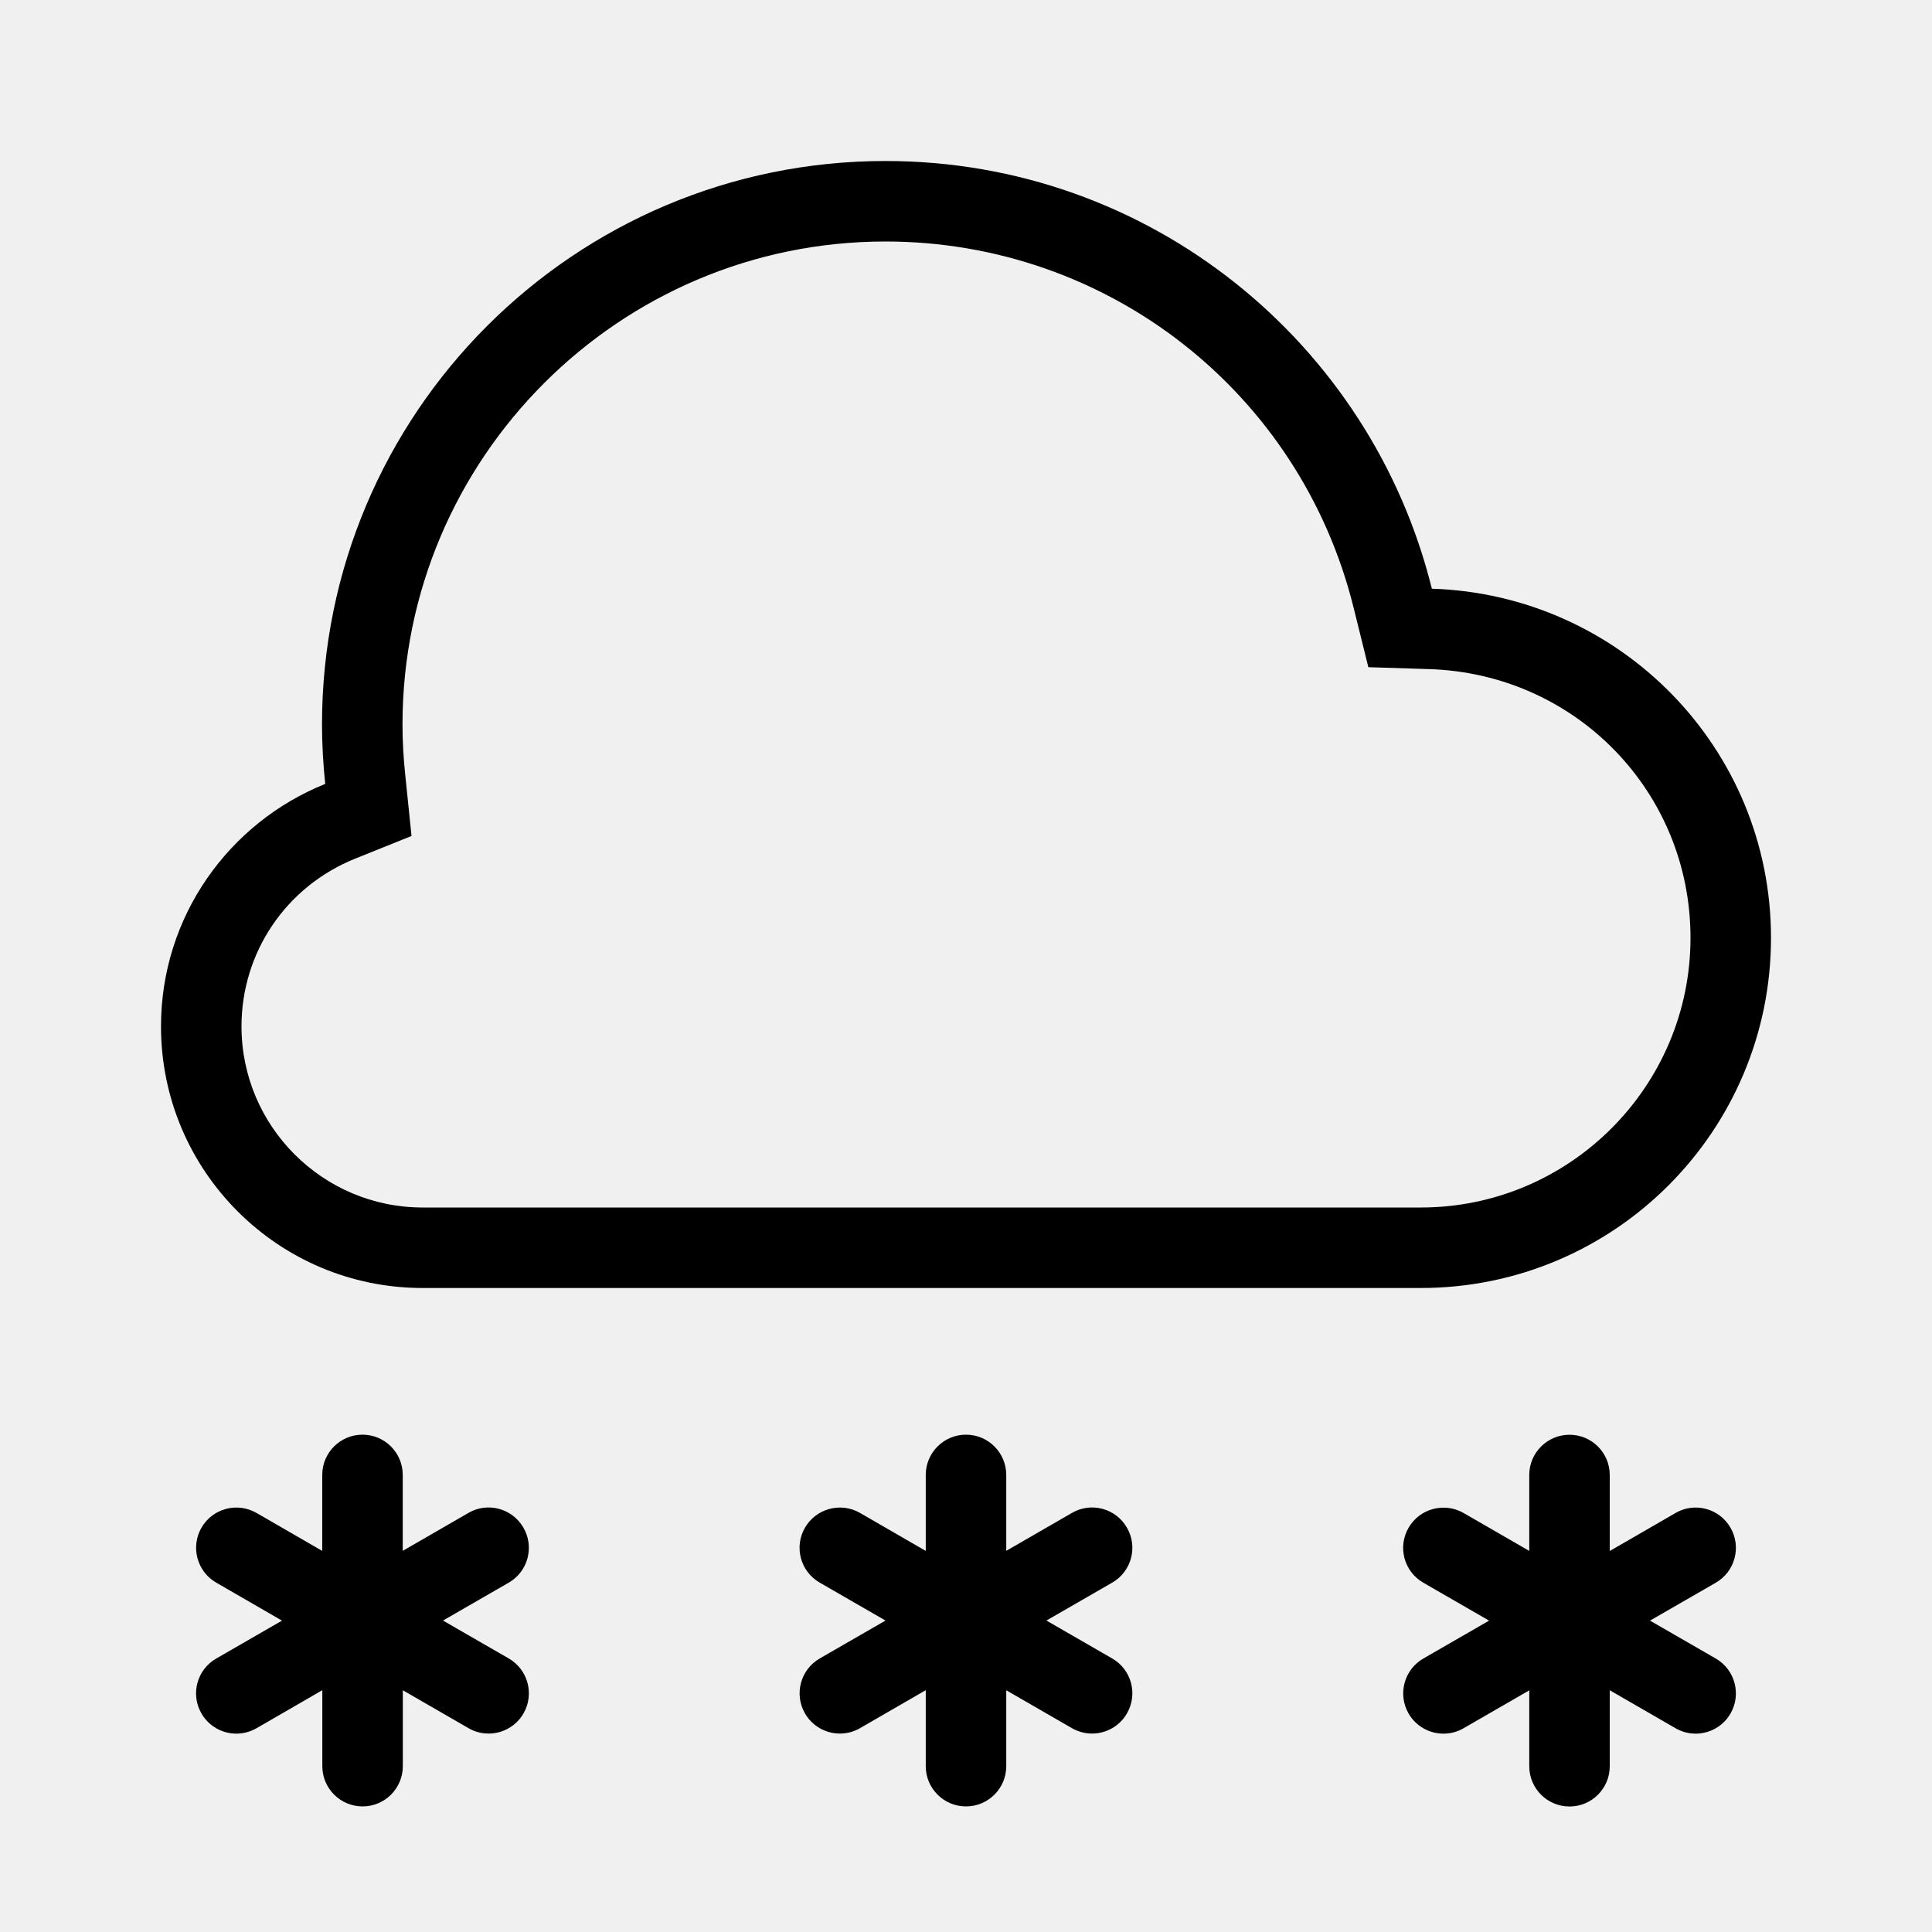
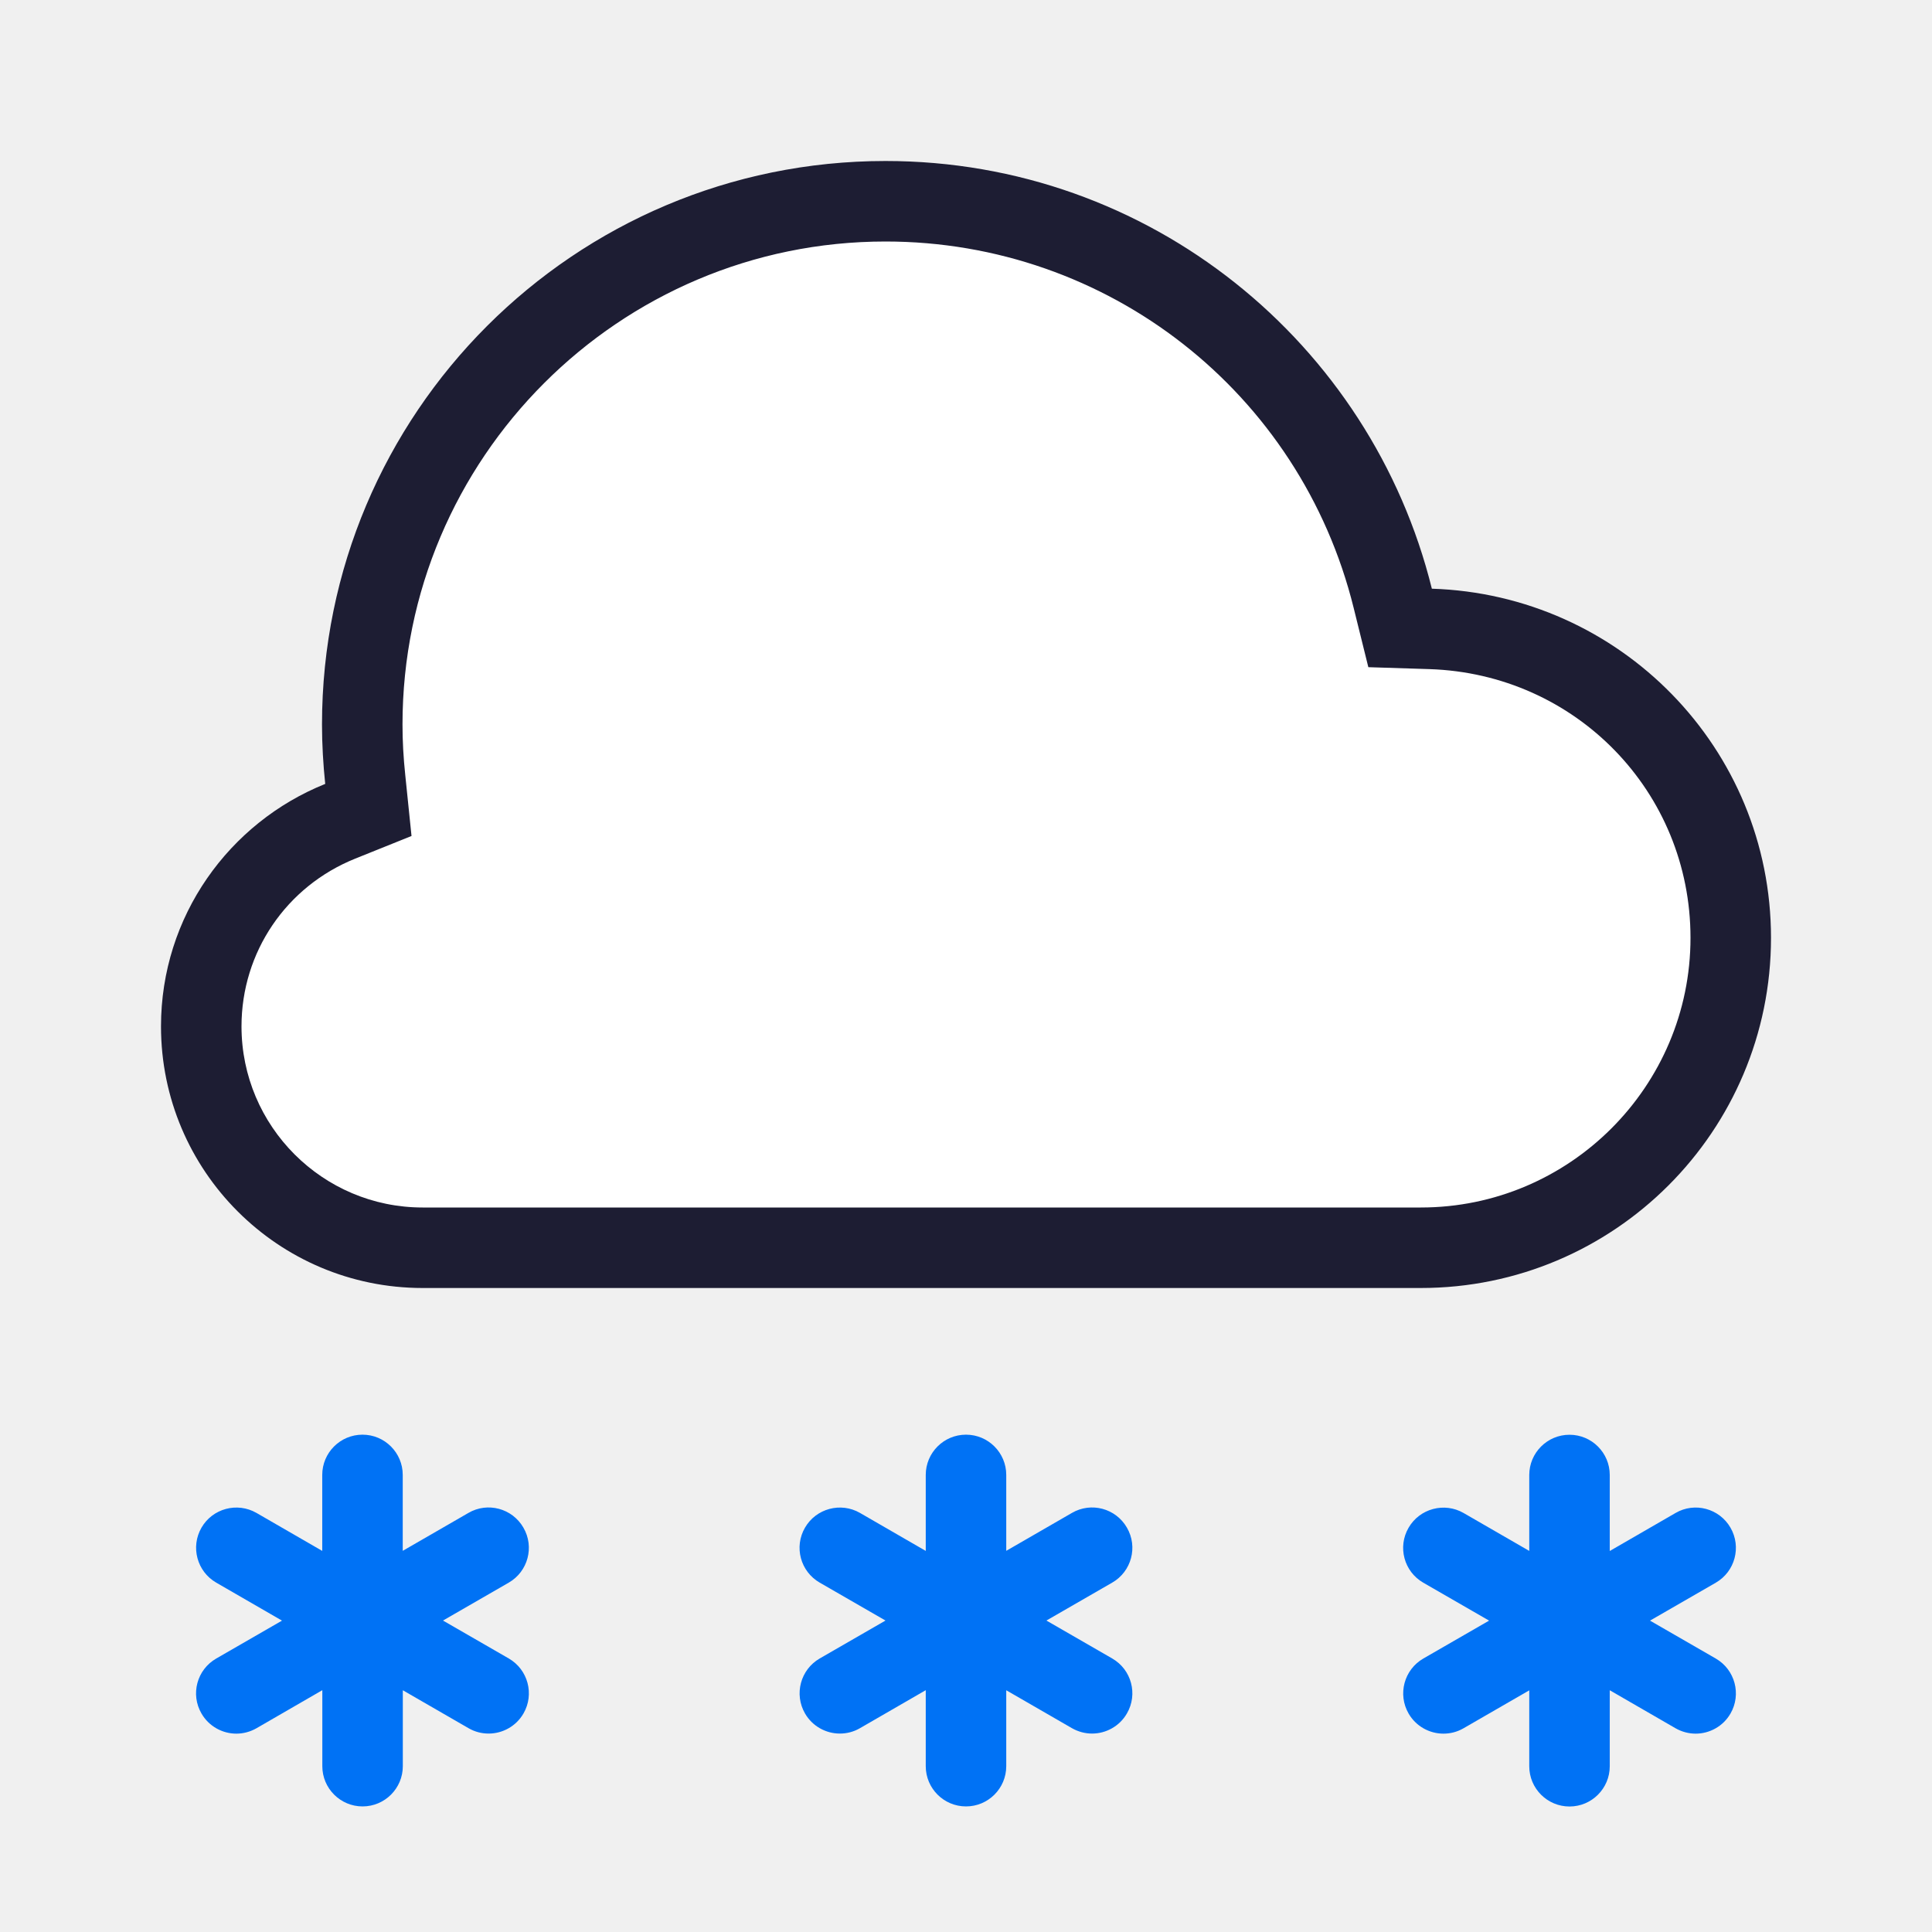
<svg xmlns="http://www.w3.org/2000/svg" version="1.1" id="snow" x="0px" y="0px" viewBox="0 0 24 24" enable-background="new 0 0 24 24" xml:space="preserve">
  <rect x="0" y="0" fill="none" width="24" height="24" />
  <g>
-     <path d="M11,3c2.761,0,5.153,1.872,5.816,4.553l0.182,0.735l0.757,0.024   c1.819,0.058,3.245,1.524,3.245,3.338c0,1.847-1.503,3.35-3.35,3.35h-12.4c-1.241,0-2.25-1.009-2.25-2.25   c0-0.921,0.555-1.739,1.413-2.084l0.699-0.281L5.035,9.635C5.011,9.409,5,9.201,5,9   C5,5.692,7.691,3,11,3 M11,2c-3.866,0-7,3.133-7,7c0,0.25,0.015,0.496,0.04,0.738   c-1.194,0.48-2.04,1.645-2.04,3.012c0,1.794,1.455,3.25,3.25,3.25h12.4c2.403,0,4.35-1.948,4.35-4.35   c0-2.356-1.875-4.263-4.213-4.337C17.032,4.263,14.284,2,11,2L11,2z" />
+     <path fill-rule="evenodd" clip-rule="evenodd" fill="#FFFFFF" d="M5.25,15.5c-1.517,0-2.75-1.233-2.75-2.75   c0-1.126,0.678-2.127,1.727-2.548l0.351-0.141l-0.04-0.376C4.514,9.461,4.5,9.232,4.5,9c0-3.584,2.916-6.5,6.5-6.5   c2.991,0,5.583,2.029,6.302,4.933l0.091,0.368l0.379,0.012C19.862,7.879,21.5,9.565,21.5,11.65   c0,2.123-1.728,3.85-3.851,3.85H5.25z" />
+     <path fill="#1D1D33" d="M11,3c2.761,0,5.153,1.872,5.816,4.553l0.182,0.735l0.757,0.024   c1.819,0.058,3.245,1.524,3.245,3.338c0,1.847-1.503,3.35-3.35,3.35h-12.4c-1.241,0-2.25-1.009-2.25-2.25   c0-0.921,0.555-1.739,1.413-2.084l0.699-0.281L5.035,9.635C5.011,9.409,5,9.202,5,9   C5,5.692,7.691,3,11,3 M11,2c-3.866,0-7,3.133-7,7c0,0.25,0.015,0.496,0.04,0.738   c-1.194,0.48-2.04,1.645-2.04,3.012c0,1.794,1.455,3.25,3.25,3.25h12.4c2.403,0,4.35-1.948,4.35-4.35   c0-2.356-1.875-4.263-4.213-4.337C17.032,4.263,14.284,2,11,2L11,2z" />
  </g>
-   <path d="M6.32,19.66l-0.817,0.471l0.817,0.471c0.239,0.138,0.321,0.444,0.183,0.683  c-0.092,0.16-0.261,0.25-0.433,0.25c-0.085,0-0.171-0.021-0.25-0.067l-0.816-0.471v0.943c0,0.276-0.224,0.5-0.5,0.5  s-0.5-0.224-0.5-0.5v-0.944L3.186,21.469c-0.079,0.045-0.165,0.067-0.25,0.067c-0.172,0-0.341-0.09-0.433-0.25  c-0.139-0.239-0.057-0.545,0.183-0.683l0.817-0.471L2.686,19.66c-0.239-0.138-0.321-0.444-0.183-0.683  c0.138-0.239,0.444-0.32,0.683-0.183l0.817,0.472v-0.944c0-0.276,0.224-0.5,0.5-0.5s0.5,0.224,0.5,0.5v0.943  l0.816-0.471c0.238-0.139,0.545-0.057,0.683,0.183C6.641,19.216,6.559,19.522,6.32,19.66z M21.314,20.603  l-0.817-0.471l0.817-0.471c0.239-0.138,0.321-0.444,0.183-0.683c-0.138-0.24-0.445-0.322-0.683-0.183  l-0.817,0.472v-0.944c0-0.276-0.224-0.5-0.5-0.5s-0.5,0.224-0.5,0.5v0.943l-0.816-0.471  c-0.238-0.137-0.545-0.056-0.683,0.183c-0.139,0.239-0.057,0.545,0.183,0.683l0.817,0.471l-0.817,0.471  c-0.239,0.138-0.321,0.444-0.183,0.683c0.092,0.16,0.261,0.25,0.433,0.25c0.085,0,0.171-0.021,0.25-0.067  l0.816-0.471v0.943c0,0.276,0.224,0.5,0.5,0.5s0.5-0.224,0.5-0.5v-0.944l0.817,0.472  c0.079,0.045,0.165,0.067,0.25,0.067c0.172,0,0.341-0.09,0.433-0.25C21.635,21.047,21.553,20.741,21.314,20.603z   M13.999,18.977c-0.138-0.24-0.444-0.322-0.683-0.183l-0.816,0.471v-0.943c0-0.276-0.224-0.5-0.5-0.5  s-0.5,0.224-0.5,0.5v0.944l-0.817-0.472c-0.238-0.137-0.545-0.056-0.683,0.183  c-0.139,0.239-0.057,0.545,0.183,0.683l0.817,0.471l-0.817,0.471c-0.239,0.138-0.321,0.444-0.183,0.683  c0.092,0.16,0.261,0.25,0.433,0.25c0.085,0,0.171-0.021,0.25-0.067l0.817-0.472v0.944c0,0.276,0.224,0.5,0.5,0.5  s0.5-0.224,0.5-0.5v-0.943l0.816,0.471c0.079,0.045,0.165,0.067,0.25,0.067c0.172,0,0.341-0.09,0.433-0.25  c0.139-0.239,0.057-0.545-0.183-0.683l-0.817-0.471l0.817-0.471C14.056,19.522,14.138,19.216,13.999,18.977z" />
+   <path fill="#0072F5" d="M6.32,19.66l-0.817,0.471l0.817,0.471c0.239,0.138,0.321,0.444,0.183,0.683  c-0.092,0.16-0.261,0.25-0.433,0.25c-0.085,0-0.171-0.021-0.25-0.067l-0.816-0.471v0.943c0,0.276-0.224,0.5-0.5,0.5  s-0.5-0.224-0.5-0.5v-0.944L3.186,21.469c-0.079,0.045-0.165,0.067-0.25,0.067c-0.172,0-0.341-0.09-0.433-0.25  c-0.139-0.239-0.057-0.545,0.183-0.683l0.817-0.471L2.686,19.66c-0.239-0.138-0.321-0.444-0.183-0.683  c0.138-0.239,0.444-0.32,0.683-0.183l0.817,0.472v-0.944c0-0.276,0.224-0.5,0.5-0.5s0.5,0.224,0.5,0.5v0.943  l0.816-0.471c0.238-0.139,0.545-0.057,0.683,0.183C6.641,19.216,6.559,19.522,6.32,19.66z M21.314,20.603  l-0.817-0.471l0.817-0.471c0.239-0.138,0.321-0.444,0.183-0.683c-0.138-0.24-0.445-0.322-0.683-0.183  l-0.817,0.472v-0.944c0-0.276-0.224-0.5-0.5-0.5s-0.5,0.224-0.5,0.5v0.943l-0.816-0.471  c-0.238-0.137-0.545-0.056-0.683,0.183c-0.139,0.239-0.057,0.545,0.183,0.683l0.817,0.471l-0.817,0.471  c-0.239,0.138-0.321,0.444-0.183,0.683c0.092,0.16,0.261,0.25,0.433,0.25c0.085,0,0.171-0.021,0.25-0.067  l0.816-0.471v0.943c0,0.276,0.224,0.5,0.5,0.5s0.5-0.224,0.5-0.5v-0.944l0.817,0.472  c0.079,0.045,0.165,0.067,0.25,0.067c0.172,0,0.341-0.09,0.433-0.25C21.635,21.047,21.553,20.741,21.314,20.603z   M13.999,18.977c-0.138-0.24-0.444-0.322-0.683-0.183l-0.816,0.471v-0.943c0-0.276-0.224-0.5-0.5-0.5  s-0.5,0.224-0.5,0.5v0.944l-0.817-0.472c-0.238-0.137-0.545-0.056-0.683,0.183  c-0.139,0.239-0.057,0.545,0.183,0.683l0.817,0.471l-0.817,0.471c-0.239,0.138-0.321,0.444-0.183,0.683  c0.092,0.16,0.261,0.25,0.433,0.25c0.085,0,0.171-0.021,0.25-0.067l0.817-0.472v0.944c0,0.276,0.224,0.5,0.5,0.5  s0.5-0.224,0.5-0.5v-0.943l0.816,0.471c0.079,0.045,0.165,0.067,0.25,0.067c0.172,0,0.341-0.09,0.433-0.25  c0.139-0.239,0.057-0.545-0.183-0.683l-0.817-0.471l0.817-0.471C14.056,19.522,14.138,19.216,13.999,18.977z" />
</svg>
